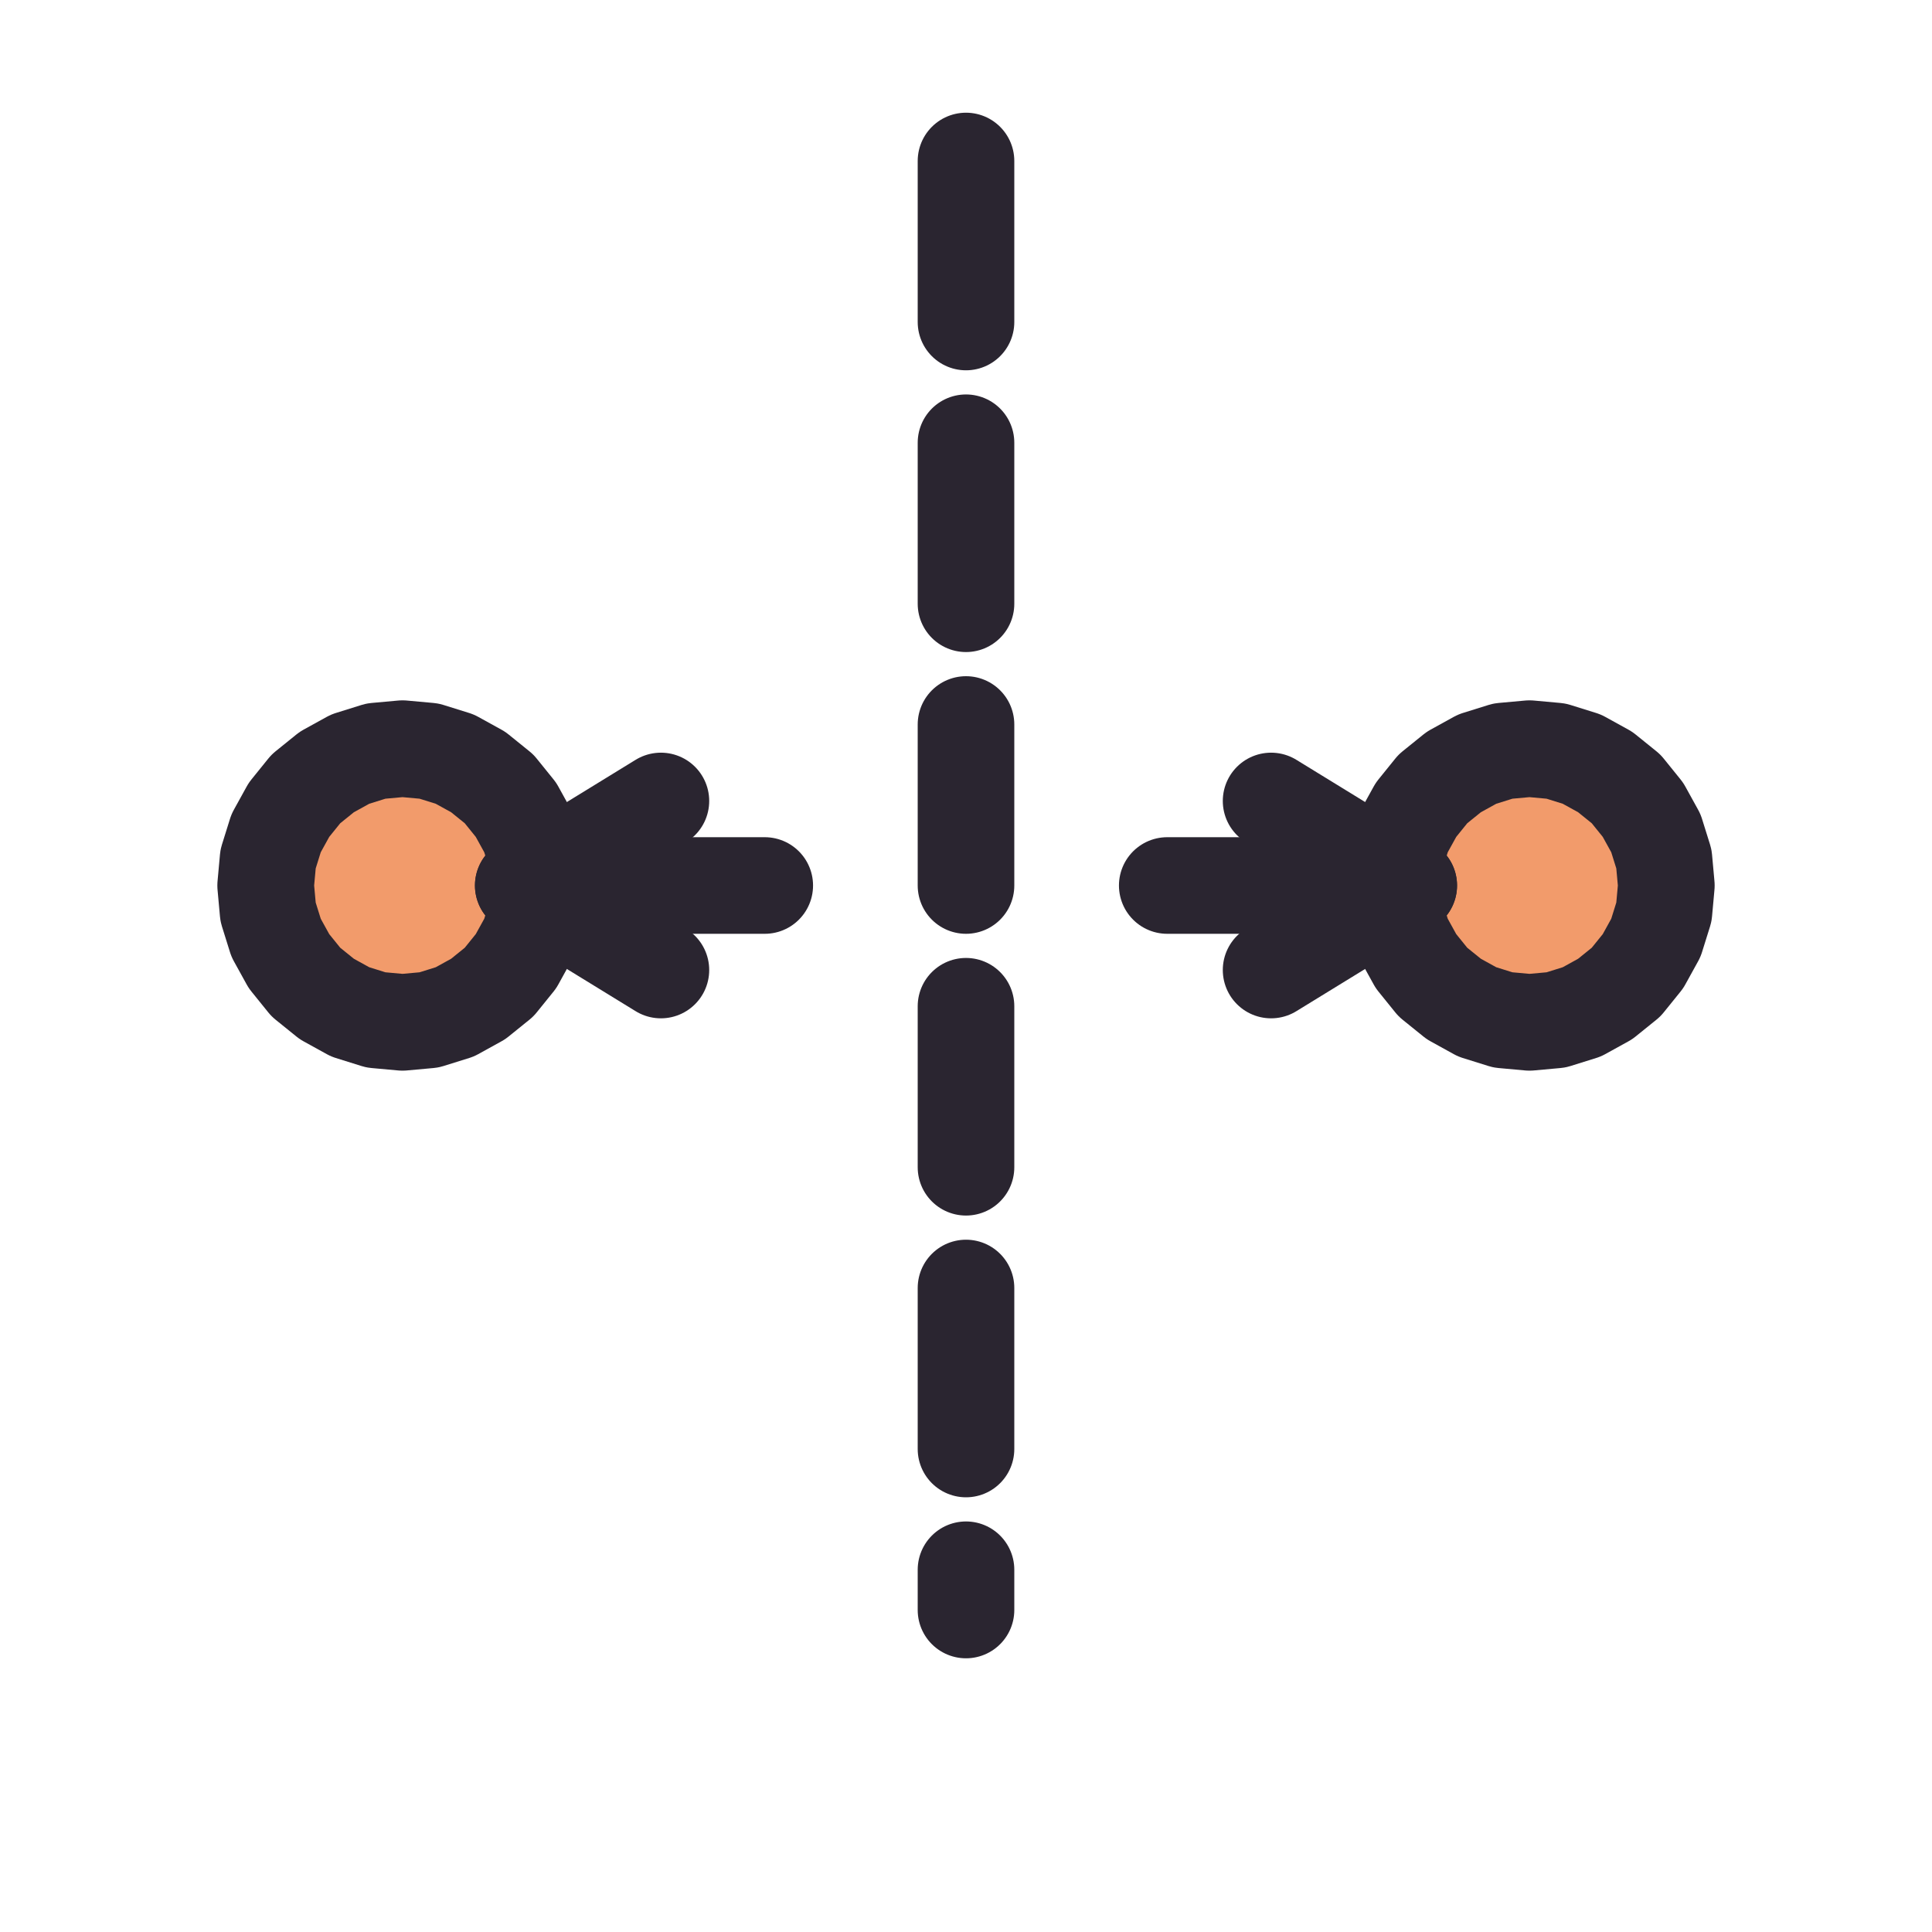
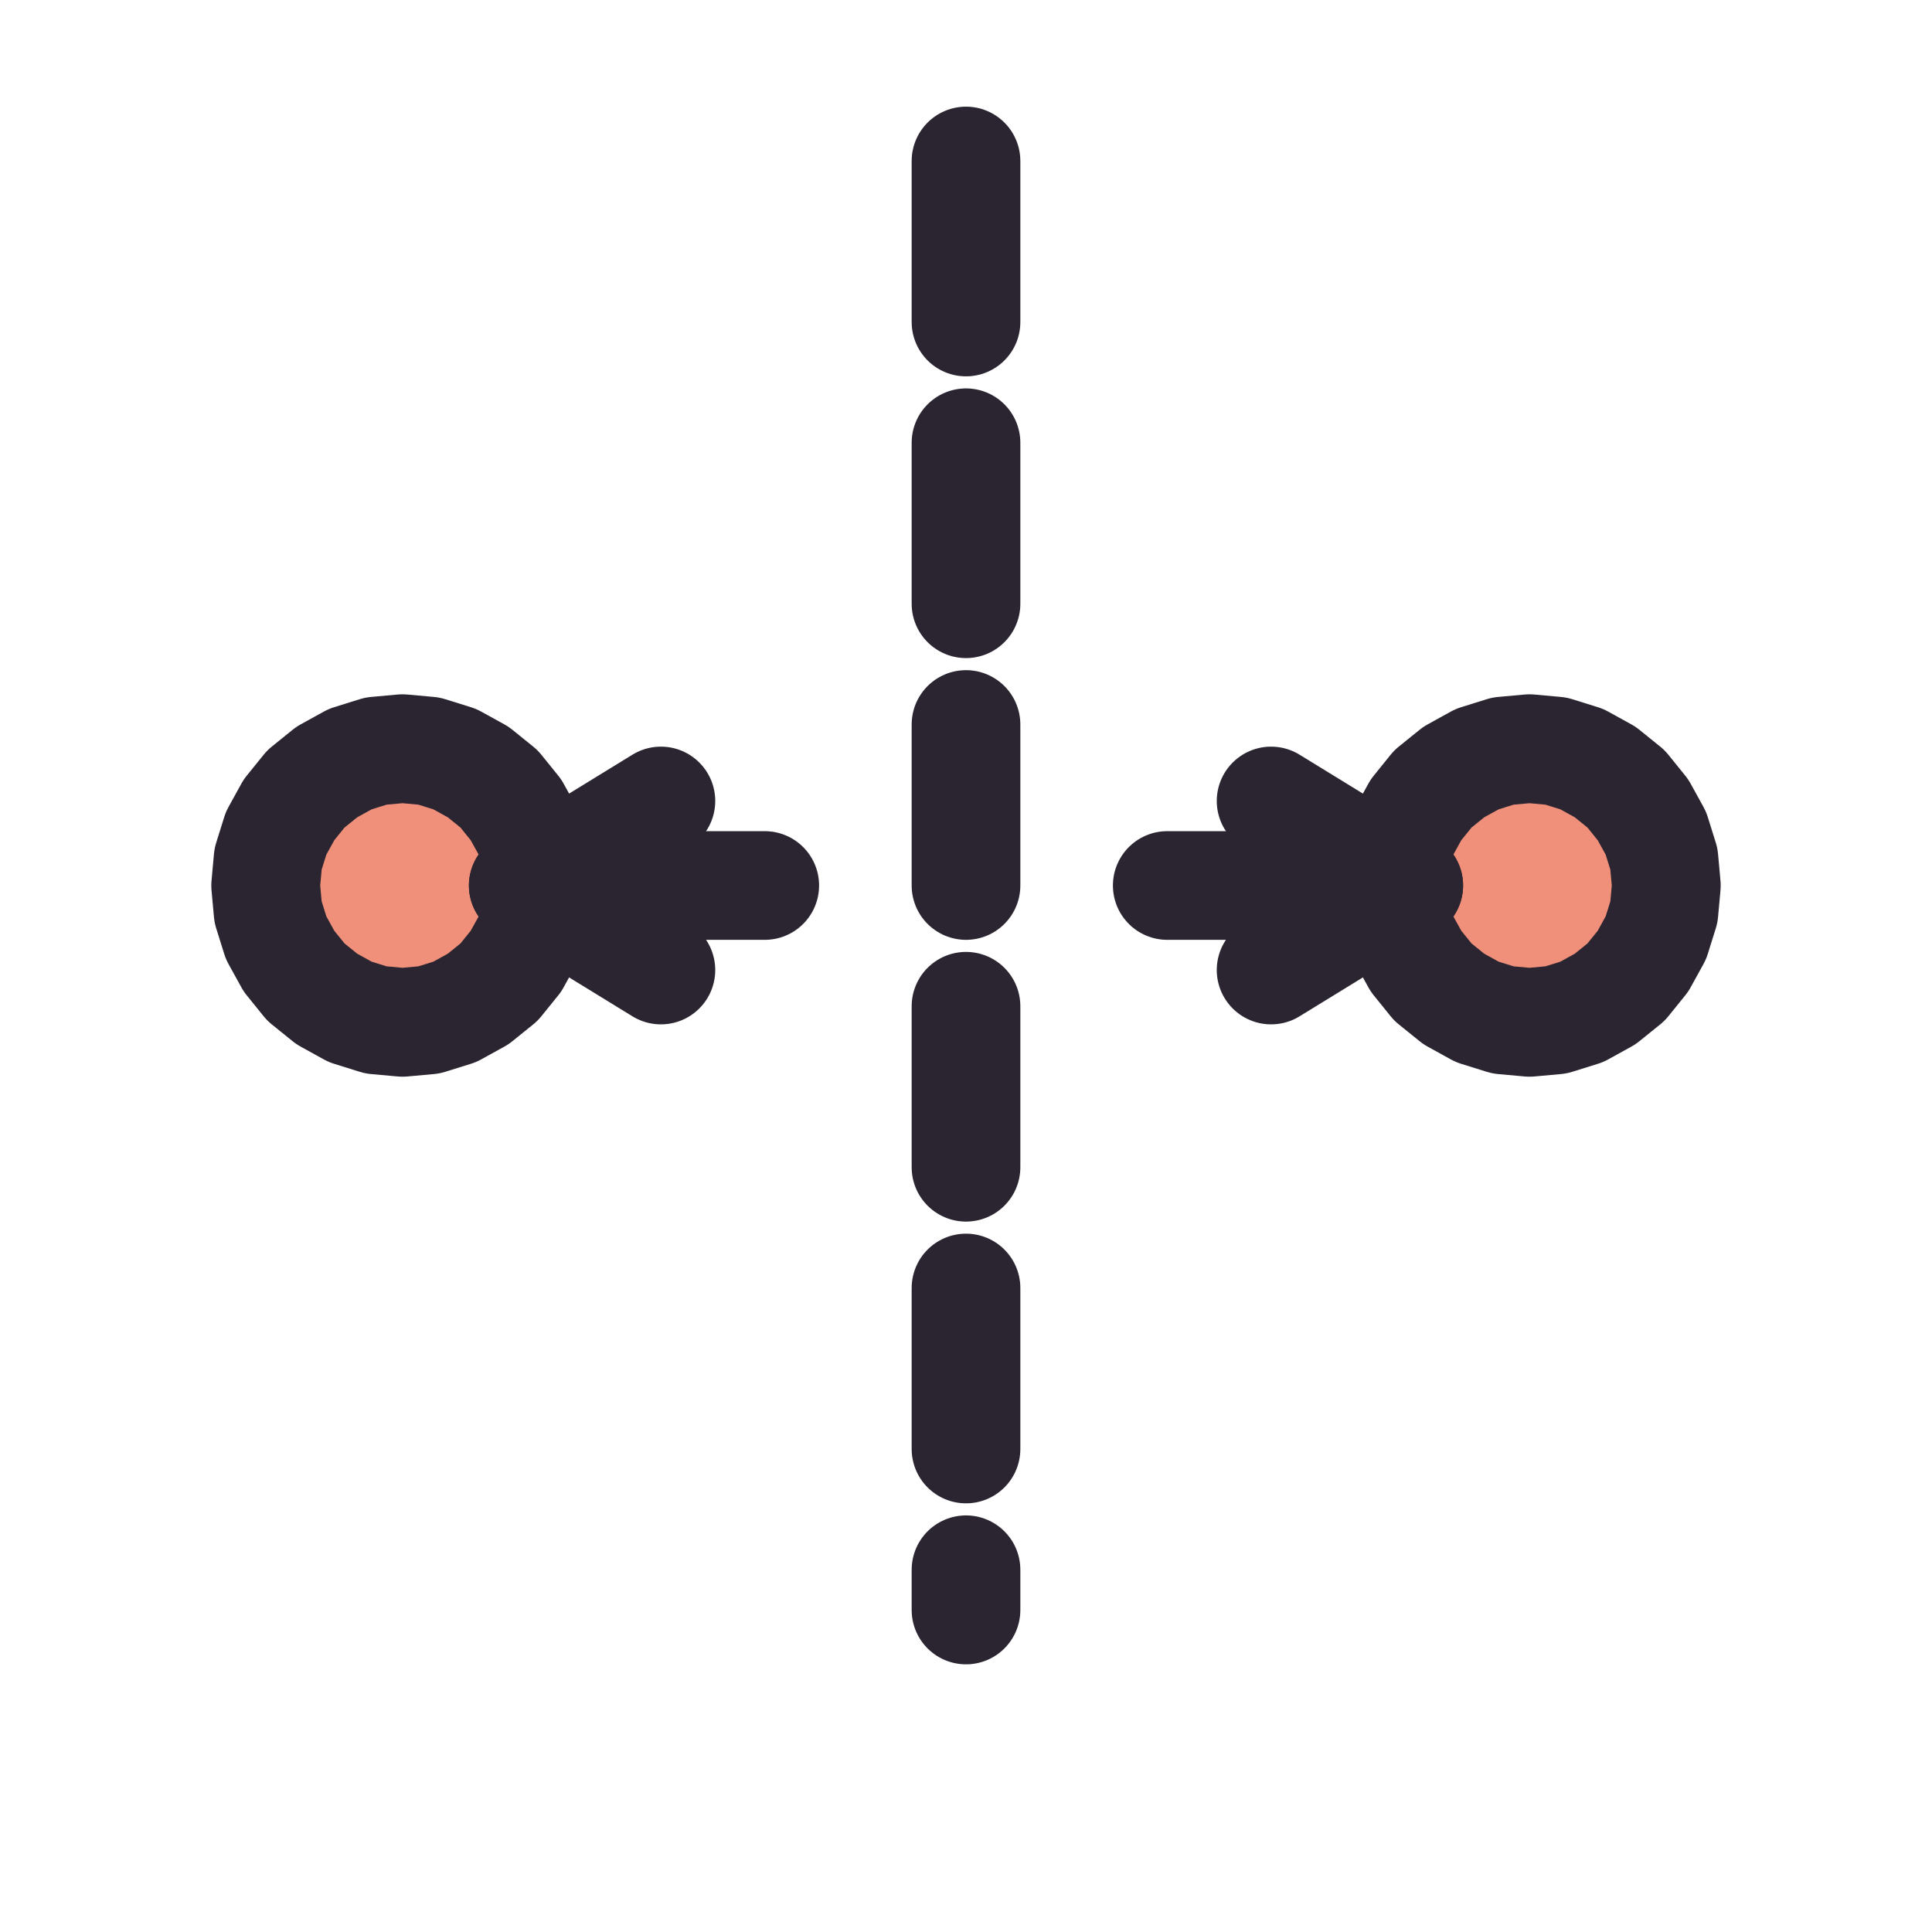
<svg xmlns="http://www.w3.org/2000/svg" viewBox="0 0 24 24">
-   <path d="M12.00 2.00 L12.00 4.00" fill="none" stroke="#2a2530" stroke-width="1.2" stroke-linecap="round" stroke-linejoin="round" />
-   <path d="M12.00 5.50 L12.00 7.50" fill="none" stroke="#2a2530" stroke-width="1.2" stroke-linecap="round" stroke-linejoin="round" />
-   <path d="M12.00 9.00 L12.00 11.00" fill="none" stroke="#2a2530" stroke-width="1.2" stroke-linecap="round" stroke-linejoin="round" />
-   <path d="M12.00 12.50 L12.00 14.50" fill="none" stroke="#2a2530" stroke-width="1.2" stroke-linecap="round" stroke-linejoin="round" />
-   <path d="M12.00 16.00 L12.00 18.00" fill="none" stroke="#2a2530" stroke-width="1.2" stroke-linecap="round" stroke-linejoin="round" />
-   <path d="M12.00 19.50 L12.00 20.00" fill="none" stroke="#2a2530" stroke-width="1.2" stroke-linecap="round" stroke-linejoin="round" />
-   <path d="M6.70 11.00 L6.67 11.33 L6.57 11.65 L6.41 11.94 L6.20 12.20 L5.94 12.41 L5.65 12.57 L5.33 12.67 L5.00 12.70 L4.67 12.67 L4.35 12.57 L4.06 12.41 L3.80 12.20 L3.59 11.94 L3.43 11.65 L3.33 11.33 L3.30 11.00 L3.33 10.67 L3.43 10.35 L3.59 10.06 L3.80 9.80 L4.06 9.59 L4.35 9.43 L4.67 9.33 L5.00 9.30 L5.33 9.33 L5.65 9.43 L5.94 9.59 L6.20 9.80 L6.41 10.06 L6.57 10.35 L6.67 10.67 Z" fill="#f29b6b" />
-   <path d="M6.70 11.00 L6.67 11.33 L6.57 11.65 L6.41 11.94 L6.20 12.20 L5.94 12.41 L5.65 12.57 L5.33 12.67 L5.00 12.70 L4.67 12.67 L4.35 12.57 L4.06 12.41 L3.80 12.20 L3.59 11.94 L3.43 11.65 L3.33 11.33 L3.30 11.00 L3.33 10.67 L3.43 10.35 L3.59 10.06 L3.80 9.80 L4.06 9.59 L4.35 9.43 L4.67 9.33 L5.00 9.30 L5.33 9.33 L5.65 9.43 L5.94 9.59 L6.20 9.80 L6.41 10.06 L6.57 10.35 L6.67 10.67 L6.70 11.00" fill="none" stroke="#2a2530" stroke-width="1.2" stroke-linecap="round" stroke-linejoin="round" />
-   <path d="M20.70 11.00 L20.67 11.33 L20.57 11.65 L20.41 11.94 L20.20 12.20 L19.94 12.41 L19.65 12.57 L19.33 12.67 L19.00 12.70 L18.67 12.67 L18.35 12.57 L18.06 12.41 L17.80 12.20 L17.59 11.94 L17.43 11.65 L17.33 11.33 L17.30 11.00 L17.33 10.67 L17.43 10.35 L17.59 10.06 L17.80 9.80 L18.06 9.59 L18.35 9.43 L18.67 9.33 L19.00 9.30 L19.33 9.33 L19.65 9.43 L19.94 9.59 L20.20 9.80 L20.41 10.06 L20.57 10.35 L20.67 10.67 Z" fill="#f29b6b" />
-   <path d="M20.70 11.00 L20.67 11.33 L20.57 11.65 L20.41 11.94 L20.20 12.20 L19.94 12.41 L19.65 12.57 L19.33 12.67 L19.00 12.70 L18.67 12.67 L18.35 12.57 L18.06 12.41 L17.80 12.20 L17.59 11.94 L17.43 11.65 L17.33 11.33 L17.30 11.00 L17.33 10.67 L17.43 10.35 L17.59 10.06 L17.80 9.80 L18.06 9.59 L18.35 9.43 L18.67 9.33 L19.00 9.30 L19.33 9.33 L19.65 9.43 L19.94 9.59 L20.20 9.80 L20.41 10.06 L20.57 10.35 L20.67 10.67 L20.70 11.00" fill="none" stroke="#2a2530" stroke-width="1.2" stroke-linecap="round" stroke-linejoin="round" />
-   <path d="M9.50 11.00 L6.50 11.00" fill="none" stroke="#2a2530" stroke-width="1.2" stroke-linecap="round" stroke-linejoin="round" />
-   <path d="M8.21 9.95 L6.50 11.00 L8.21 12.05" fill="none" stroke="#2a2530" stroke-width="1.2" stroke-linecap="round" stroke-linejoin="round" />
-   <path d="M14.50 11.00 L17.50 11.00" fill="none" stroke="#2a2530" stroke-width="1.2" stroke-linecap="round" stroke-linejoin="round" />
-   <path d="M15.79 12.05 L17.50 11.00 L15.79 9.95" fill="none" stroke="#2a2530" stroke-width="1.2" stroke-linecap="round" stroke-linejoin="round" />
+   <path d="M12.00 2.00 L12.00 4.00" fill="none" stroke="#2a2530" stroke-width="1.35" stroke-linecap="round" stroke-linejoin="round" />
+   <path d="M12.00 5.50 L12.00 7.50" fill="none" stroke="#2a2530" stroke-width="1.35" stroke-linecap="round" stroke-linejoin="round" />
+   <path d="M12.00 9.00 L12.00 11.00" fill="none" stroke="#2a2530" stroke-width="1.35" stroke-linecap="round" stroke-linejoin="round" />
+   <path d="M12.00 12.50 L12.00 14.50" fill="none" stroke="#2a2530" stroke-width="1.35" stroke-linecap="round" stroke-linejoin="round" />
+   <path d="M12.00 16.00 L12.00 18.00" fill="none" stroke="#2a2530" stroke-width="1.35" stroke-linecap="round" stroke-linejoin="round" />
+   <path d="M12.00 19.50 L12.00 20.00" fill="none" stroke="#2a2530" stroke-width="1.35" stroke-linecap="round" stroke-linejoin="round" />
+   <path d="M6.70 11.00 L6.67 11.33 L6.57 11.65 L6.41 11.94 L6.20 12.20 L5.94 12.41 L5.65 12.57 L5.33 12.67 L5.00 12.70 L4.67 12.67 L4.35 12.57 L4.06 12.41 L3.80 12.20 L3.59 11.94 L3.43 11.65 L3.33 11.33 L3.30 11.00 L3.33 10.67 L3.43 10.35 L3.59 10.06 L3.80 9.80 L4.06 9.59 L4.35 9.43 L4.67 9.33 L5.00 9.30 L5.33 9.33 L5.65 9.43 L5.94 9.59 L6.20 9.80 L6.41 10.06 L6.57 10.35 L6.67 10.67 Z" fill="#f0907a" />
+   <path d="M6.70 11.00 L6.67 11.33 L6.57 11.65 L6.41 11.94 L6.20 12.20 L5.94 12.41 L5.65 12.57 L5.33 12.67 L5.00 12.70 L4.67 12.67 L4.35 12.57 L4.06 12.41 L3.80 12.20 L3.59 11.94 L3.43 11.65 L3.33 11.33 L3.30 11.00 L3.33 10.67 L3.43 10.35 L3.59 10.06 L3.80 9.80 L4.06 9.59 L4.35 9.43 L4.67 9.33 L5.00 9.30 L5.33 9.33 L5.65 9.43 L5.94 9.59 L6.20 9.80 L6.41 10.06 L6.57 10.35 L6.67 10.67 L6.70 11.00" fill="none" stroke="#2a2530" stroke-width="1.35" stroke-linecap="round" stroke-linejoin="round" />
+   <path d="M20.70 11.00 L20.67 11.33 L20.57 11.65 L20.41 11.94 L20.20 12.20 L19.94 12.41 L19.65 12.57 L19.33 12.67 L19.00 12.70 L18.67 12.67 L18.35 12.57 L18.06 12.41 L17.80 12.20 L17.59 11.94 L17.43 11.65 L17.33 11.33 L17.30 11.00 L17.33 10.67 L17.43 10.35 L17.59 10.06 L17.80 9.80 L18.06 9.59 L18.35 9.43 L18.67 9.33 L19.00 9.30 L19.33 9.33 L19.65 9.43 L19.94 9.59 L20.20 9.80 L20.41 10.06 L20.57 10.35 L20.67 10.67 Z" fill="#f0907a" />
+   <path d="M20.70 11.00 L20.67 11.33 L20.57 11.65 L20.41 11.94 L20.20 12.20 L19.94 12.41 L19.65 12.57 L19.33 12.67 L19.00 12.70 L18.67 12.67 L18.35 12.57 L18.06 12.41 L17.80 12.20 L17.59 11.94 L17.43 11.65 L17.33 11.33 L17.30 11.00 L17.33 10.67 L17.43 10.35 L17.59 10.06 L17.80 9.80 L18.06 9.59 L18.35 9.43 L18.67 9.33 L19.00 9.30 L19.33 9.33 L19.65 9.43 L19.94 9.59 L20.20 9.80 L20.41 10.06 L20.57 10.35 L20.67 10.67 L20.70 11.00" fill="none" stroke="#2a2530" stroke-width="1.35" stroke-linecap="round" stroke-linejoin="round" />
+   <path d="M9.50 11.00 L6.50 11.00" fill="none" stroke="#2a2530" stroke-width="1.35" stroke-linecap="round" stroke-linejoin="round" />
+   <path d="M8.21 9.95 L6.50 11.00 L8.21 12.05" fill="none" stroke="#2a2530" stroke-width="1.35" stroke-linecap="round" stroke-linejoin="round" />
+   <path d="M14.50 11.00 L17.50 11.00" fill="none" stroke="#2a2530" stroke-width="1.35" stroke-linecap="round" stroke-linejoin="round" />
+   <path d="M15.79 12.05 L17.50 11.00 L15.79 9.95" fill="none" stroke="#2a2530" stroke-width="1.35" stroke-linecap="round" stroke-linejoin="round" />
</svg>
